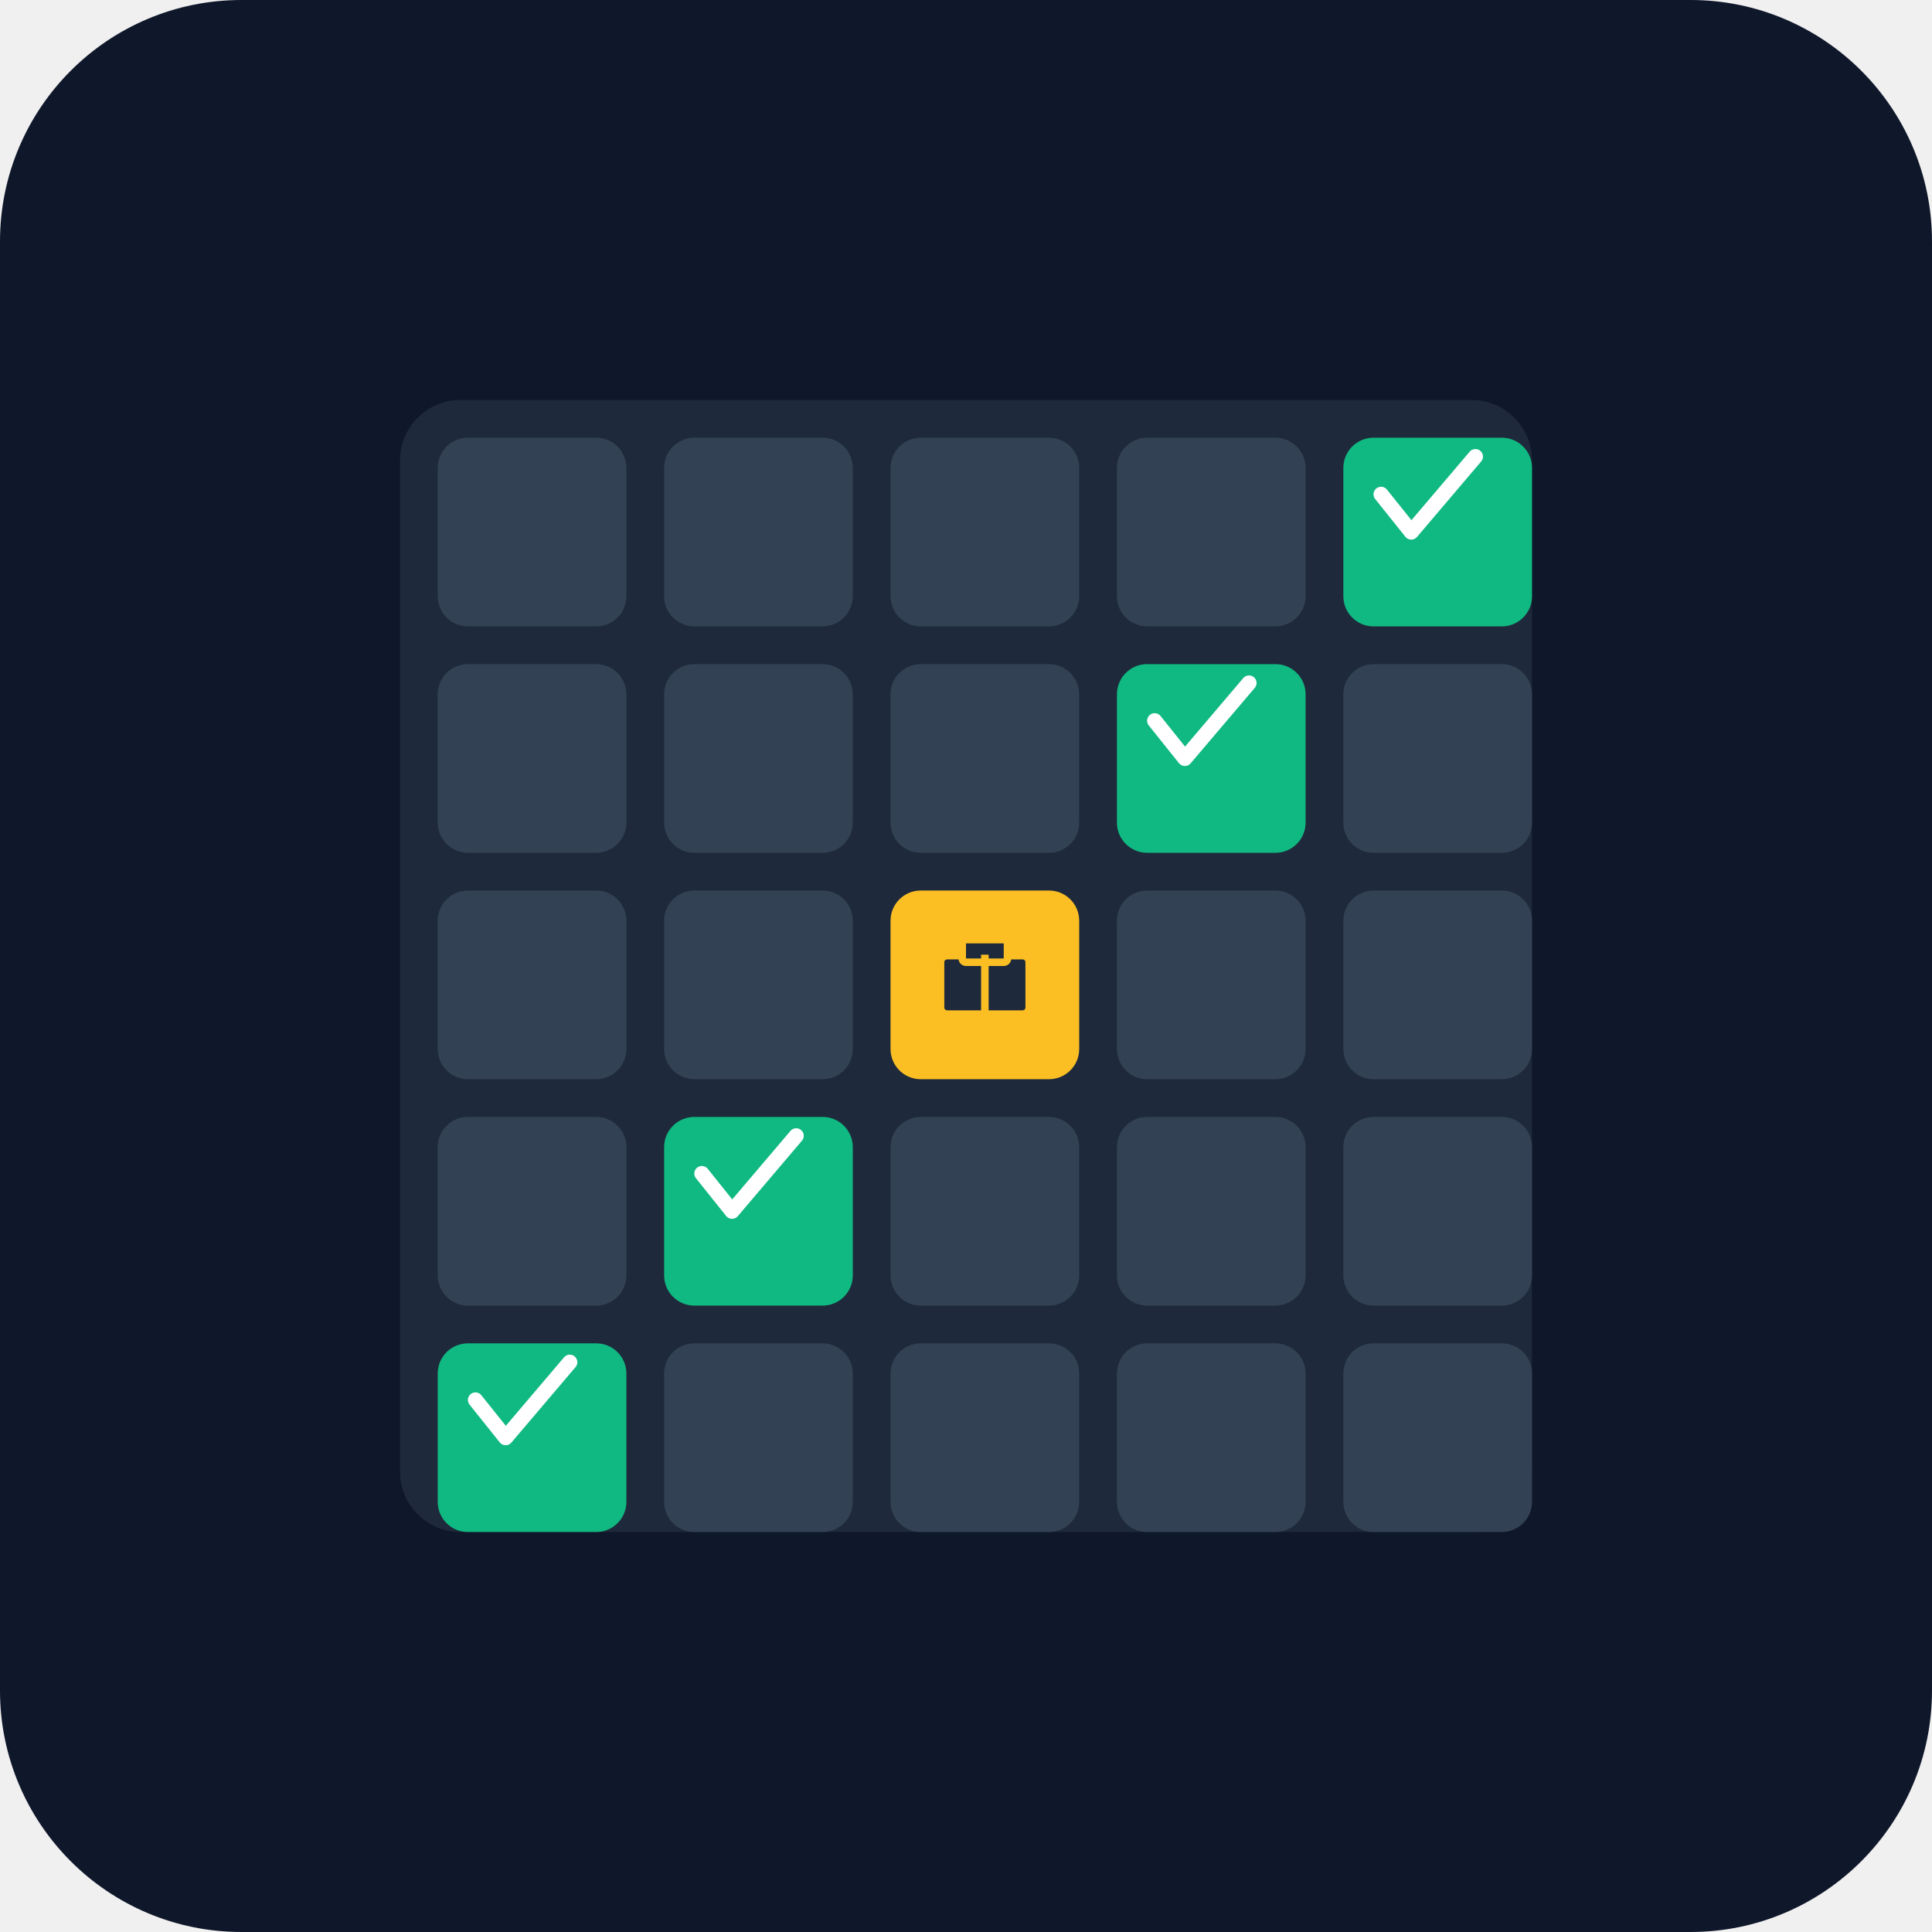
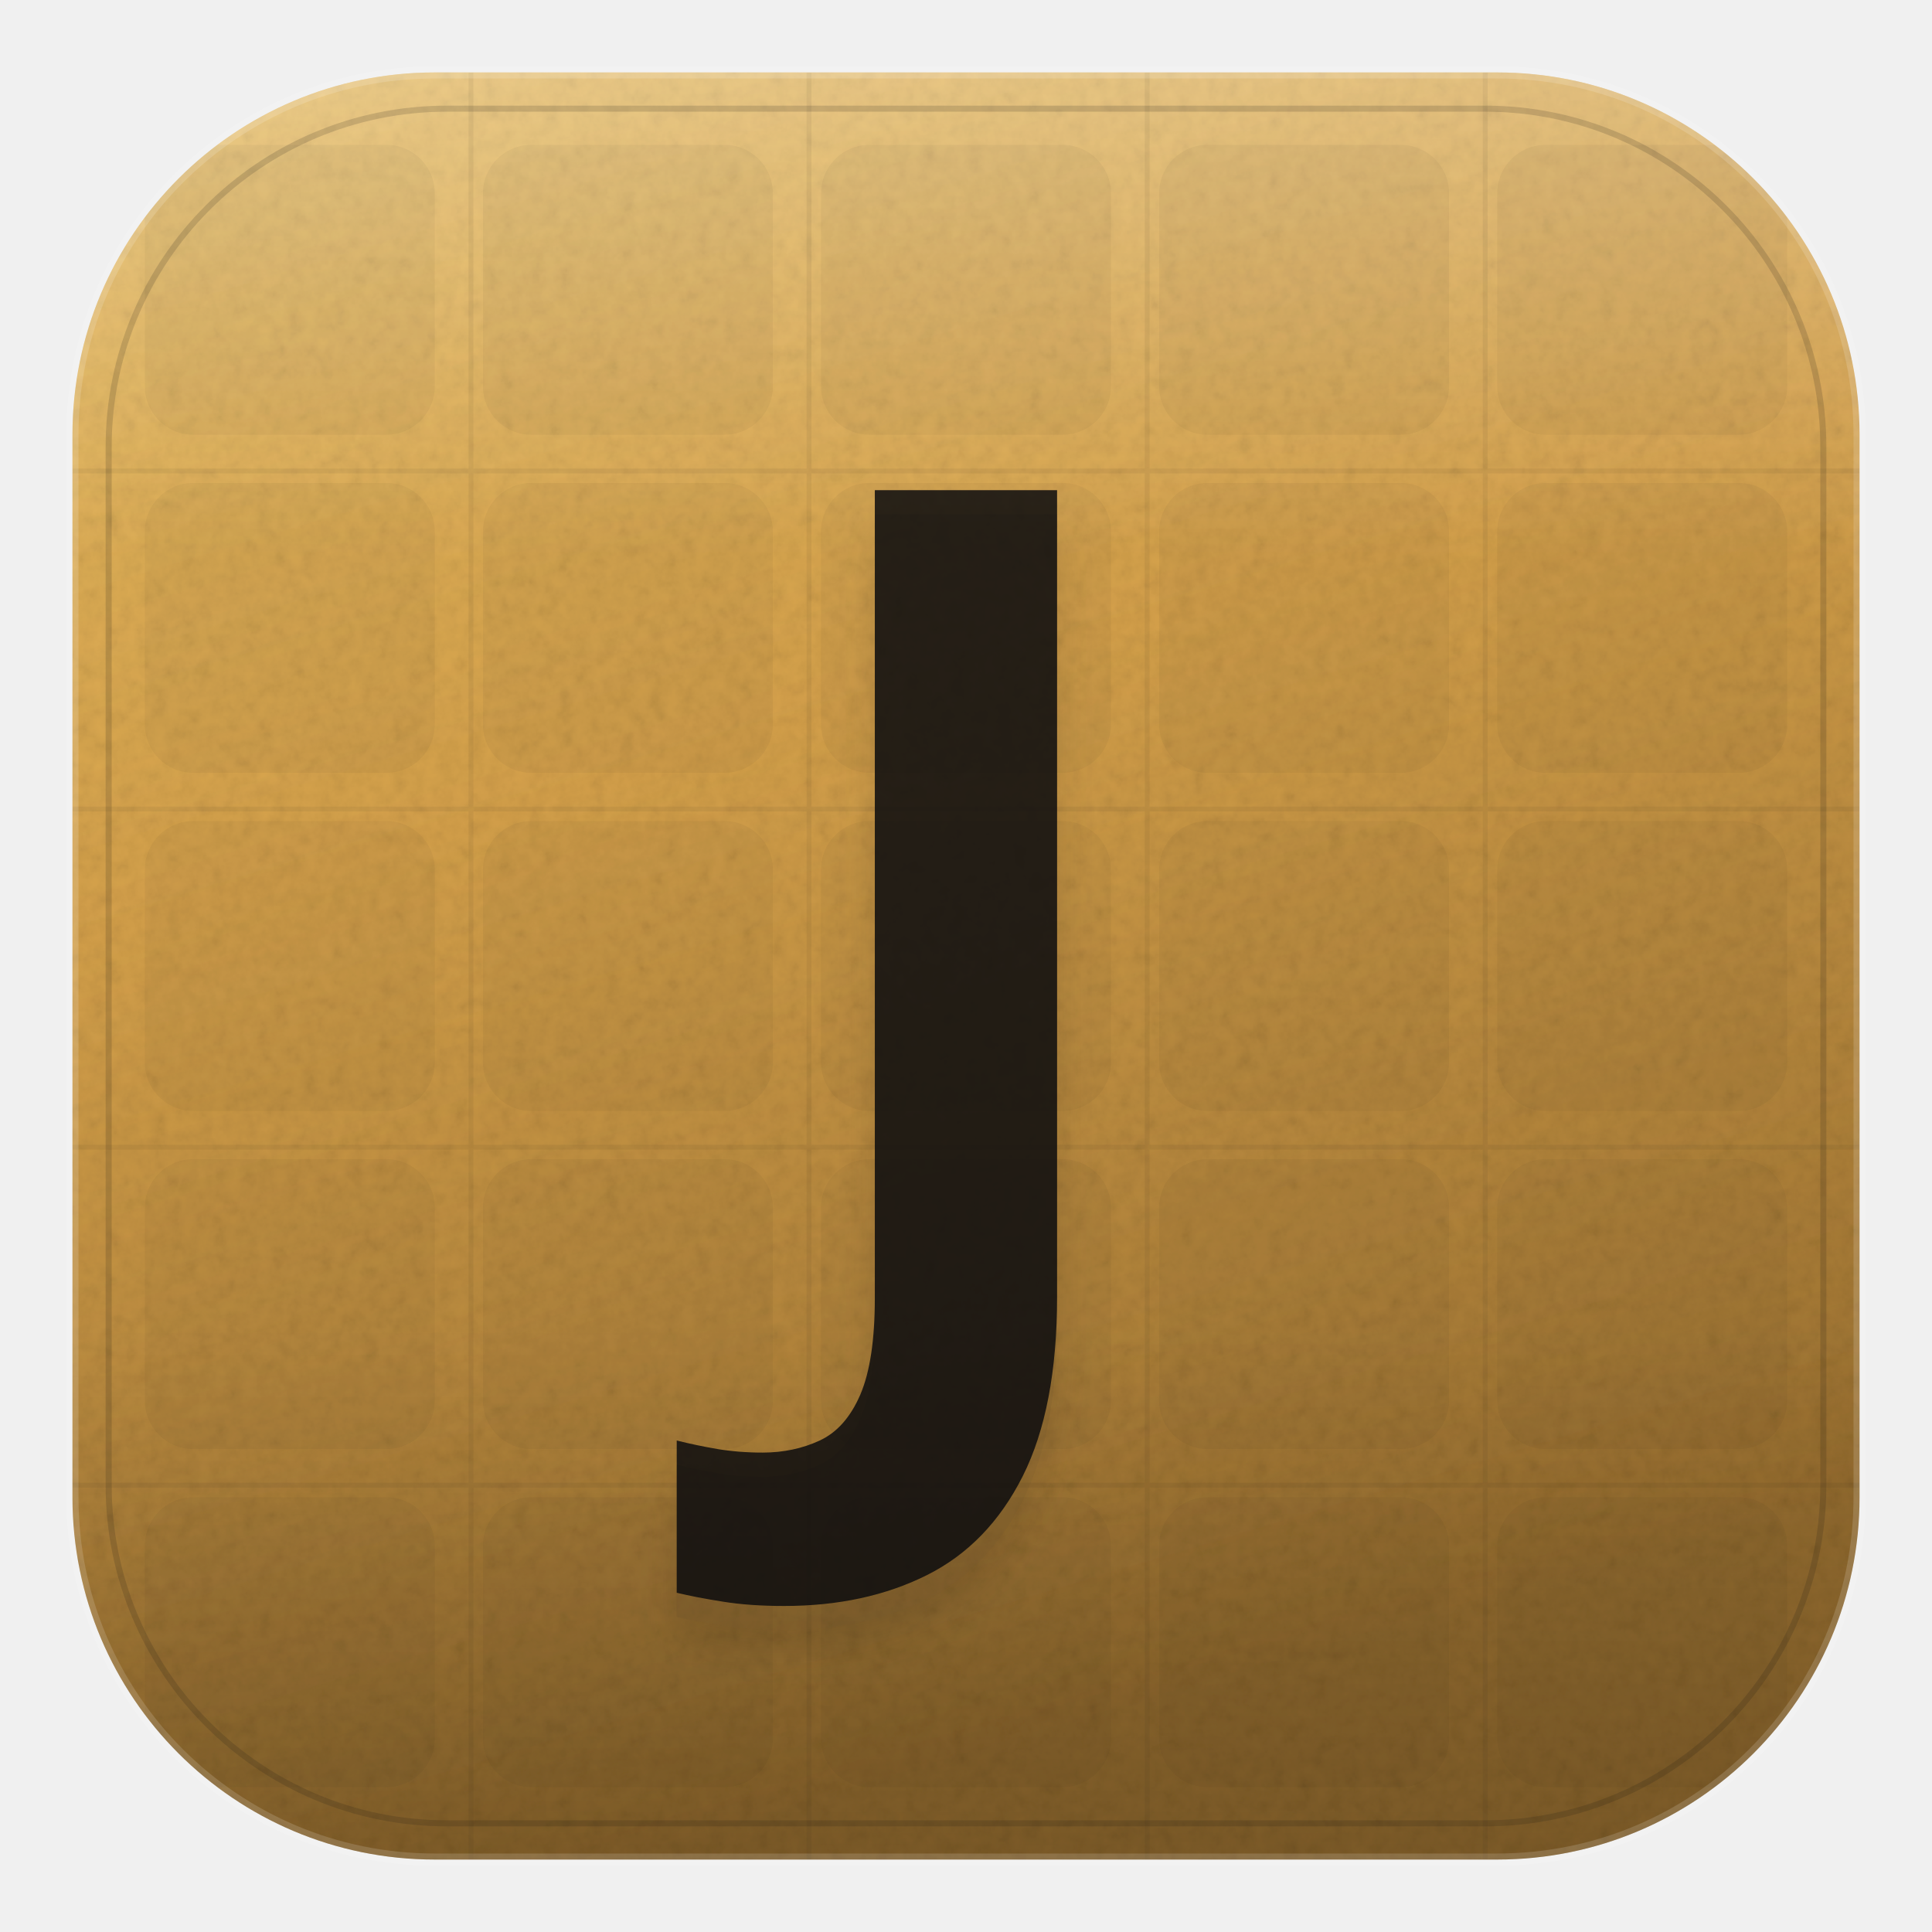
- <svg xmlns="http://www.w3.org/2000/svg" width="512" height="512" viewBox="0 0 512 512" fill="none">
-   <rect width="512" height="512" rx="64" fill="#0f172a" />
-   <g transform="translate(106, 106)">
-     <rect width="300" height="300" rx="16" fill="#1e293b" />
-     <rect x="10" y="10" width="50" height="50" rx="8" fill="#334155" />
-     <rect x="70" y="10" width="50" height="50" rx="8" fill="#334155" />
-     <rect x="130" y="10" width="50" height="50" rx="8" fill="#334155" />
-     <rect x="190" y="10" width="50" height="50" rx="8" fill="#334155" />
-     <rect x="250" y="10" width="50" height="50" rx="8" fill="#10b981" />
-     <rect x="10" y="70" width="50" height="50" rx="8" fill="#334155" />
-     <rect x="70" y="70" width="50" height="50" rx="8" fill="#334155" />
-     <rect x="130" y="70" width="50" height="50" rx="8" fill="#334155" />
-     <rect x="190" y="70" width="50" height="50" rx="8" fill="#10b981" />
-     <rect x="250" y="70" width="50" height="50" rx="8" fill="#334155" />
-     <rect x="10" y="130" width="50" height="50" rx="8" fill="#334155" />
-     <rect x="70" y="130" width="50" height="50" rx="8" fill="#334155" />
-     <rect x="130" y="130" width="50" height="50" rx="8" fill="#fbbf24" />
-     <rect x="190" y="130" width="50" height="50" rx="8" fill="#334155" />
-     <rect x="250" y="130" width="50" height="50" rx="8" fill="#334155" />
-     <rect x="10" y="190" width="50" height="50" rx="8" fill="#334155" />
-     <rect x="70" y="190" width="50" height="50" rx="8" fill="#10b981" />
-     <rect x="130" y="190" width="50" height="50" rx="8" fill="#334155" />
-     <rect x="190" y="190" width="50" height="50" rx="8" fill="#334155" />
-     <rect x="250" y="190" width="50" height="50" rx="8" fill="#334155" />
-     <rect x="10" y="250" width="50" height="50" rx="8" fill="#10b981" />
-     <rect x="70" y="250" width="50" height="50" rx="8" fill="#334155" />
-     <rect x="130" y="250" width="50" height="50" rx="8" fill="#334155" />
-     <rect x="190" y="250" width="50" height="50" rx="8" fill="#334155" />
-     <rect x="250" y="250" width="50" height="50" rx="8" fill="#334155" />
-     <path d="M 260 25 L 268 35 L 285 15" stroke="white" stroke-width="4" stroke-linecap="round" stroke-linejoin="round" fill="none" />
-     <path d="M 200 85 L 208 95 L 225 75" stroke="white" stroke-width="4" stroke-linecap="round" stroke-linejoin="round" fill="none" />
-     <path d="M 80 205 L 88 215 L 105 195" stroke="white" stroke-width="4" stroke-linecap="round" stroke-linejoin="round" fill="none" />
-     <path d="M 20 265 L 28 275 L 45 255" stroke="white" stroke-width="4" stroke-linecap="round" stroke-linejoin="round" fill="none" />
-     <g transform="translate(155, 155)">
-       <rect x="-12" y="-8" width="24" height="16" rx="2" fill="#1e293b" stroke="#fbbf24" stroke-width="2.5" />
-       <rect x="-6" y="-12" width="12" height="6" rx="1" fill="#1e293b" stroke="#fbbf24" stroke-width="2" />
-       <line x1="0" y1="-8" x2="0" y2="8" stroke="#fbbf24" stroke-width="2" />
-     </g>
+ <svg xmlns="http://www.w3.org/2000/svg" width="160" height="160" viewBox="0 0 160 160">
+   <defs>
+     <linearGradient id="gold" x1="0" y1="0" x2="0.3" y2="1">
+       <stop offset="0%" stop-color="#e8bd62" />
+       <stop offset="45%" stop-color="#d4a04a" />
+       <stop offset="100%" stop-color="#9a7030" />
+     </linearGradient>
+     <linearGradient id="hi" x1="0" y1="0" x2="0" y2="1">
+       <stop offset="0%" stop-color="white" stop-opacity="0.25" />
+       <stop offset="50%" stop-color="white" stop-opacity="0" />
+     </linearGradient>
+     <linearGradient id="sh" x1="0" y1="0" x2="0" y2="1">
+       <stop offset="70%" stop-color="black" stop-opacity="0" />
+       <stop offset="100%" stop-color="black" stop-opacity="0.2" />
+     </linearGradient>
+     <filter id="emboss">
+       <feGaussianBlur in="SourceAlpha" stdDeviation="1.5" result="blur" />
+       <feOffset in="blur" dx="0" dy="1.5" result="offsetBlur" />
+       <feComposite in="SourceGraphic" in2="offsetBlur" operator="over" />
+     </filter>
+     <filter id="noise">
+       <feTurbulence type="fractalNoise" baseFrequency="0.8" numOctaves="4" result="n" />
+       <feColorMatrix type="saturate" values="0" in="n" result="g" />
+       <feBlend in="SourceGraphic" in2="g" mode="multiply" />
+       <feComponentTransfer>
+         <feFuncA type="linear" slope="1" />
+       </feComponentTransfer>
+     </filter>
+     <clipPath id="c">
+       <rect x="6" y="6" width="148" height="148" rx="30" />
+     </clipPath>
+   </defs>
+   <rect x="6" y="6" width="148" height="148" rx="30" fill="url(#gold)" />
+   <rect x="6" y="6" width="148" height="148" rx="30" fill="url(#gold)" filter="url(#noise)" opacity="0.3" clip-path="url(#c)" />
+   <rect x="6" y="6" width="148" height="80" rx="30" fill="url(#hi)" />
+   <rect x="6" y="6" width="148" height="148" rx="30" fill="url(#sh)" />
+   <g clip-path="url(#c)" opacity="0.045">
+     <rect x="12" y="12" width="24" height="24" rx="4" fill="#0c0c0e" />
+     <rect x="40" y="12" width="24" height="24" rx="4" fill="#0c0c0e" />
+     <rect x="68" y="12" width="24" height="24" rx="4" fill="#0c0c0e" />
+     <rect x="96" y="12" width="24" height="24" rx="4" fill="#0c0c0e" />
+     <rect x="124" y="12" width="24" height="24" rx="4" fill="#0c0c0e" />
+     <rect x="12" y="40" width="24" height="24" rx="4" fill="#0c0c0e" />
+     <rect x="40" y="40" width="24" height="24" rx="4" fill="#0c0c0e" />
+     <rect x="68" y="40" width="24" height="24" rx="4" fill="#0c0c0e" />
+     <rect x="96" y="40" width="24" height="24" rx="4" fill="#0c0c0e" />
+     <rect x="124" y="40" width="24" height="24" rx="4" fill="#0c0c0e" />
+     <rect x="12" y="68" width="24" height="24" rx="4" fill="#0c0c0e" />
+     <rect x="40" y="68" width="24" height="24" rx="4" fill="#0c0c0e" />
+     <rect x="68" y="68" width="24" height="24" rx="4" fill="#0c0c0e" />
+     <rect x="96" y="68" width="24" height="24" rx="4" fill="#0c0c0e" />
+     <rect x="124" y="68" width="24" height="24" rx="4" fill="#0c0c0e" />
+     <rect x="12" y="96" width="24" height="24" rx="4" fill="#0c0c0e" />
+     <rect x="40" y="96" width="24" height="24" rx="4" fill="#0c0c0e" />
+     <rect x="68" y="96" width="24" height="24" rx="4" fill="#0c0c0e" />
+     <rect x="96" y="96" width="24" height="24" rx="4" fill="#0c0c0e" />
+     <rect x="124" y="96" width="24" height="24" rx="4" fill="#0c0c0e" />
+     <rect x="12" y="124" width="24" height="24" rx="4" fill="#0c0c0e" />
+     <rect x="40" y="124" width="24" height="24" rx="4" fill="#0c0c0e" />
+     <rect x="68" y="124" width="24" height="24" rx="4" fill="#0c0c0e" />
+     <rect x="96" y="124" width="24" height="24" rx="4" fill="#0c0c0e" />
+     <rect x="124" y="124" width="24" height="24" rx="4" fill="#0c0c0e" />
  </g>
+   <g clip-path="url(#c)" stroke="#0c0c0e" stroke-width="0.4" opacity="0.06">
+     <line x1="39" y1="6" x2="39" y2="154" />
+     <line x1="67" y1="6" x2="67" y2="154" />
+     <line x1="95" y1="6" x2="95" y2="154" />
+     <line x1="123" y1="6" x2="123" y2="154" />
+     <line x1="6" y1="39" x2="154" y2="39" />
+     <line x1="6" y1="67" x2="154" y2="67" />
+     <line x1="6" y1="95" x2="154" y2="95" />
+     <line x1="6" y1="123" x2="154" y2="123" />
+   </g>
+   <text x="80" y="114" text-anchor="middle" font-family="Sora, system-ui, sans-serif" font-weight="800" font-size="100" fill="#0c0c0e" opacity="0.12" filter="url(#emboss)">J</text>
+   <text x="80" y="112" text-anchor="middle" font-family="Sora, system-ui, sans-serif" font-weight="800" font-size="100" fill="#0c0c0e" opacity="0.85">J</text>
+   <rect x="6" y="6" width="148" height="148" rx="30" fill="none" stroke="white" stroke-width="1" opacity="0.15" />
+   <rect x="9" y="9" width="142" height="142" rx="28" fill="none" stroke="#0c0c0e" stroke-width="0.5" opacity="0.15" />
</svg>
